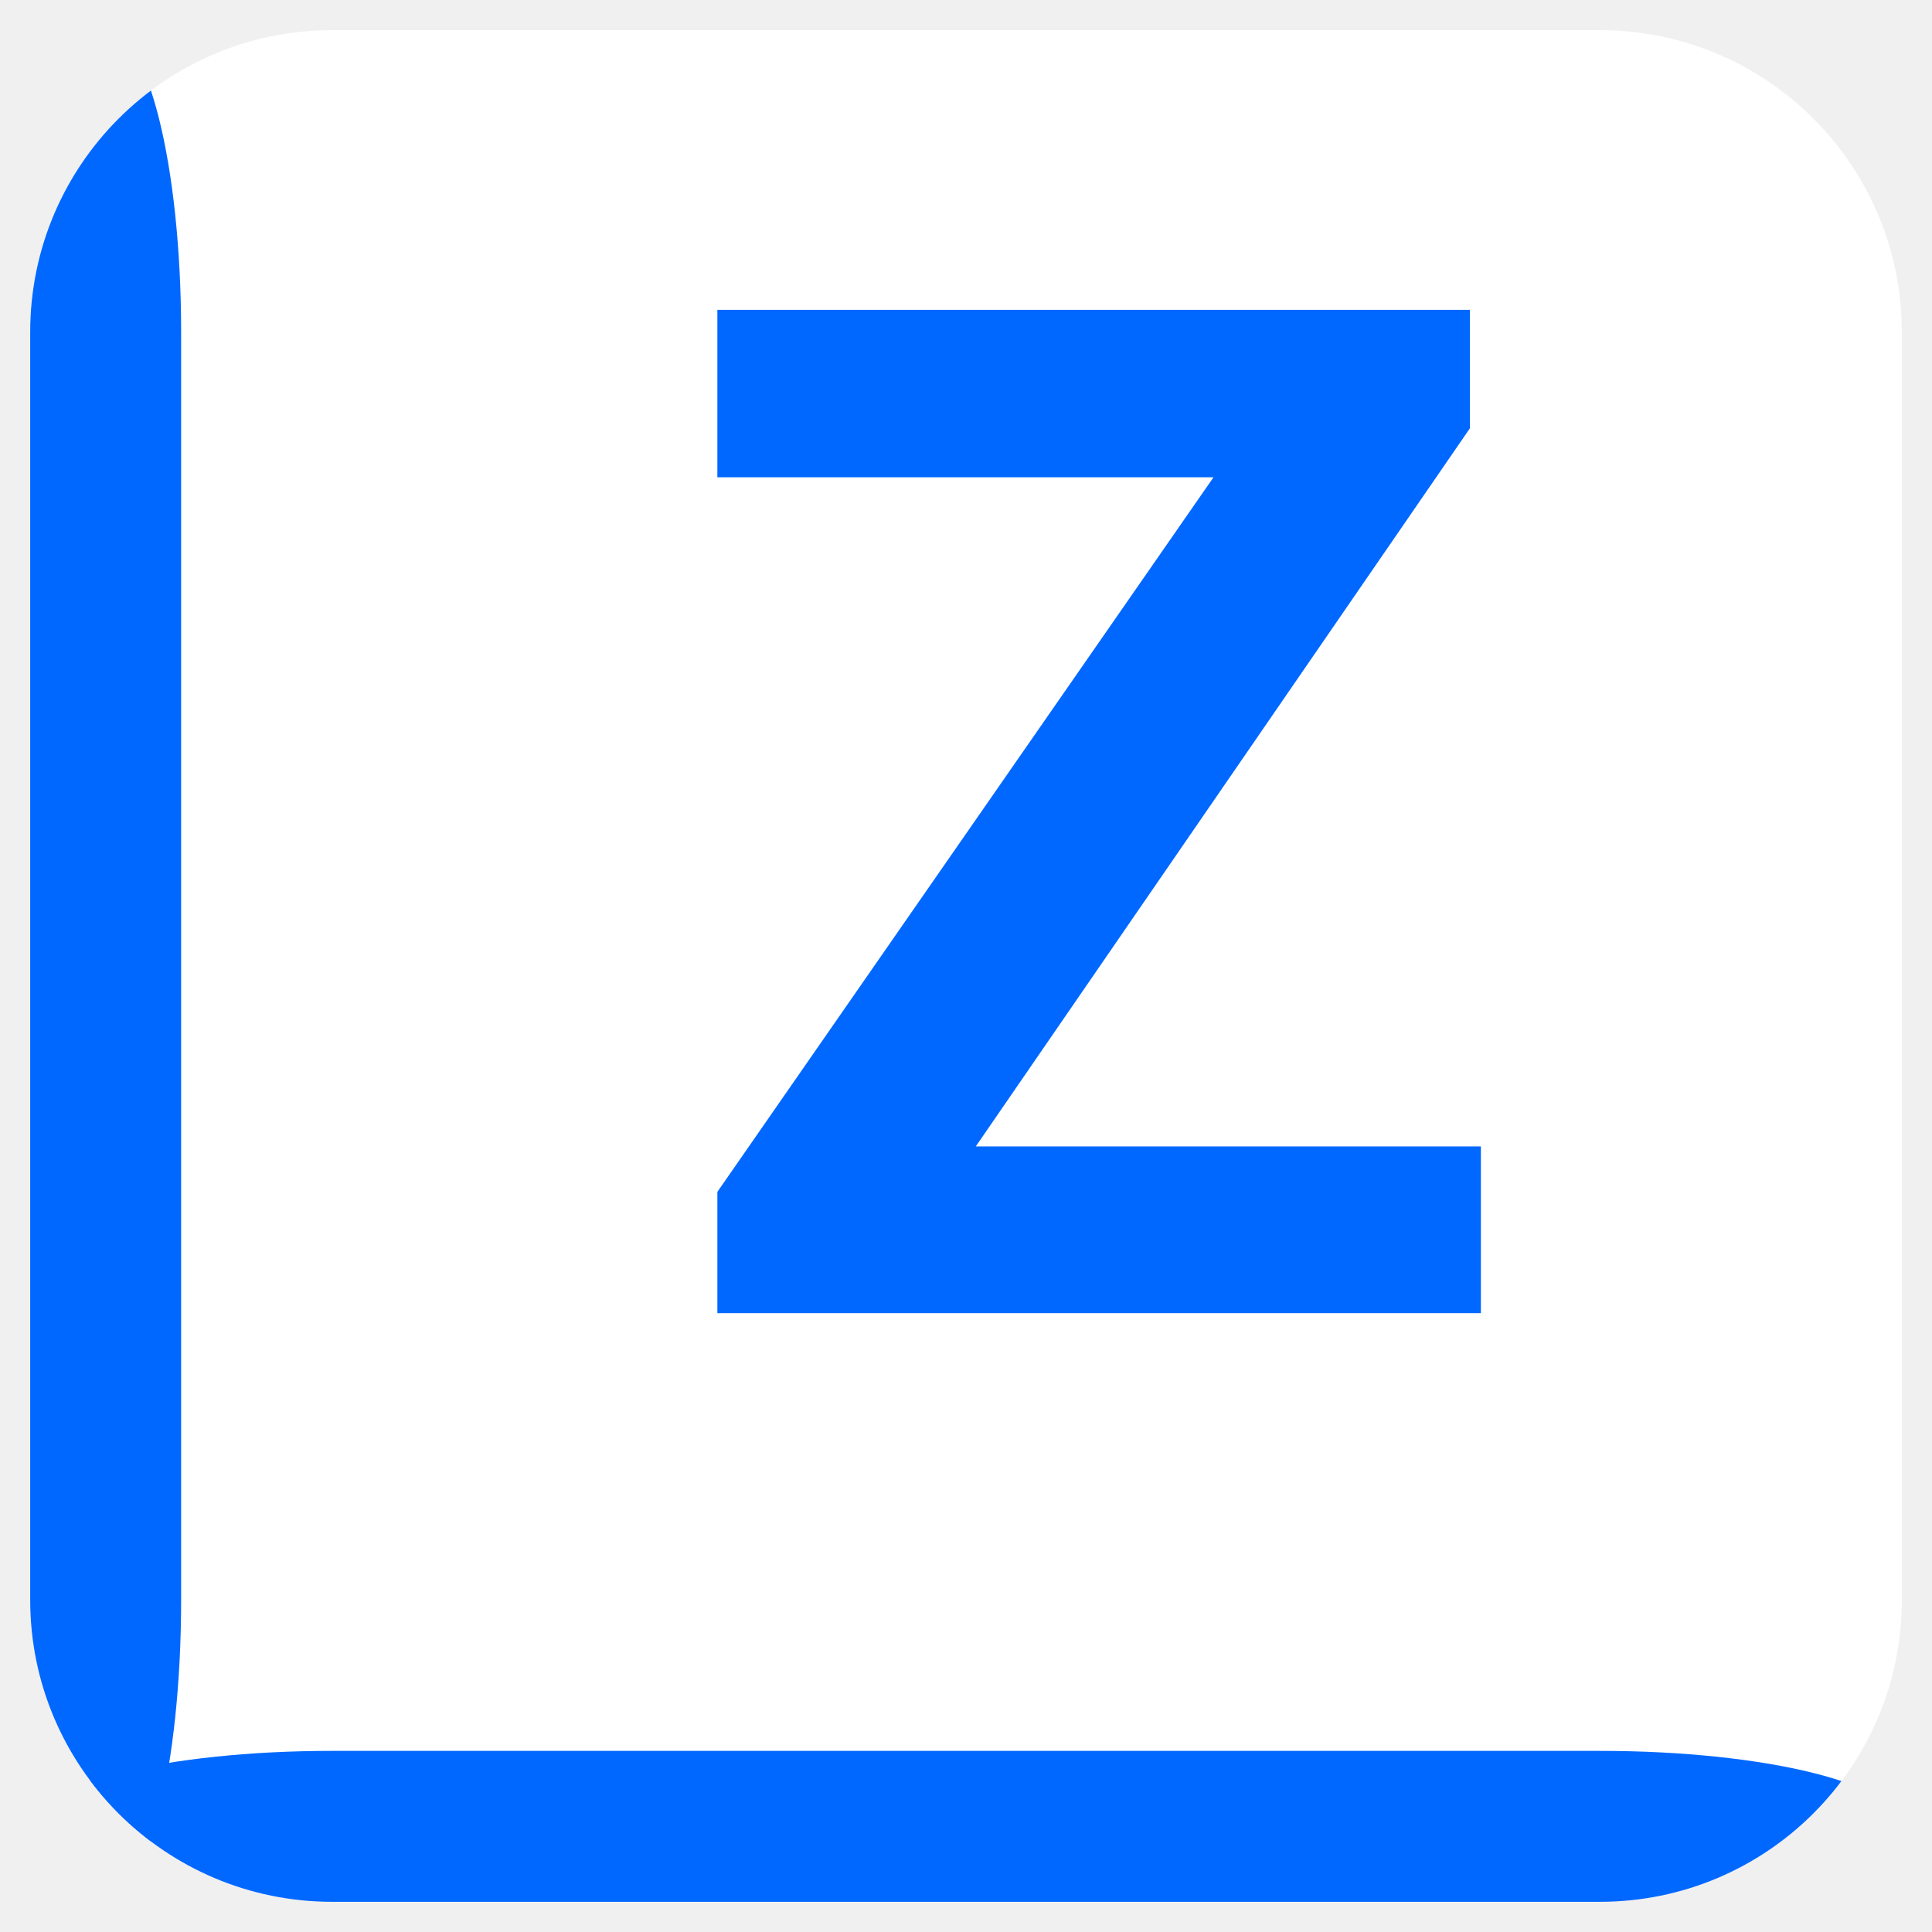
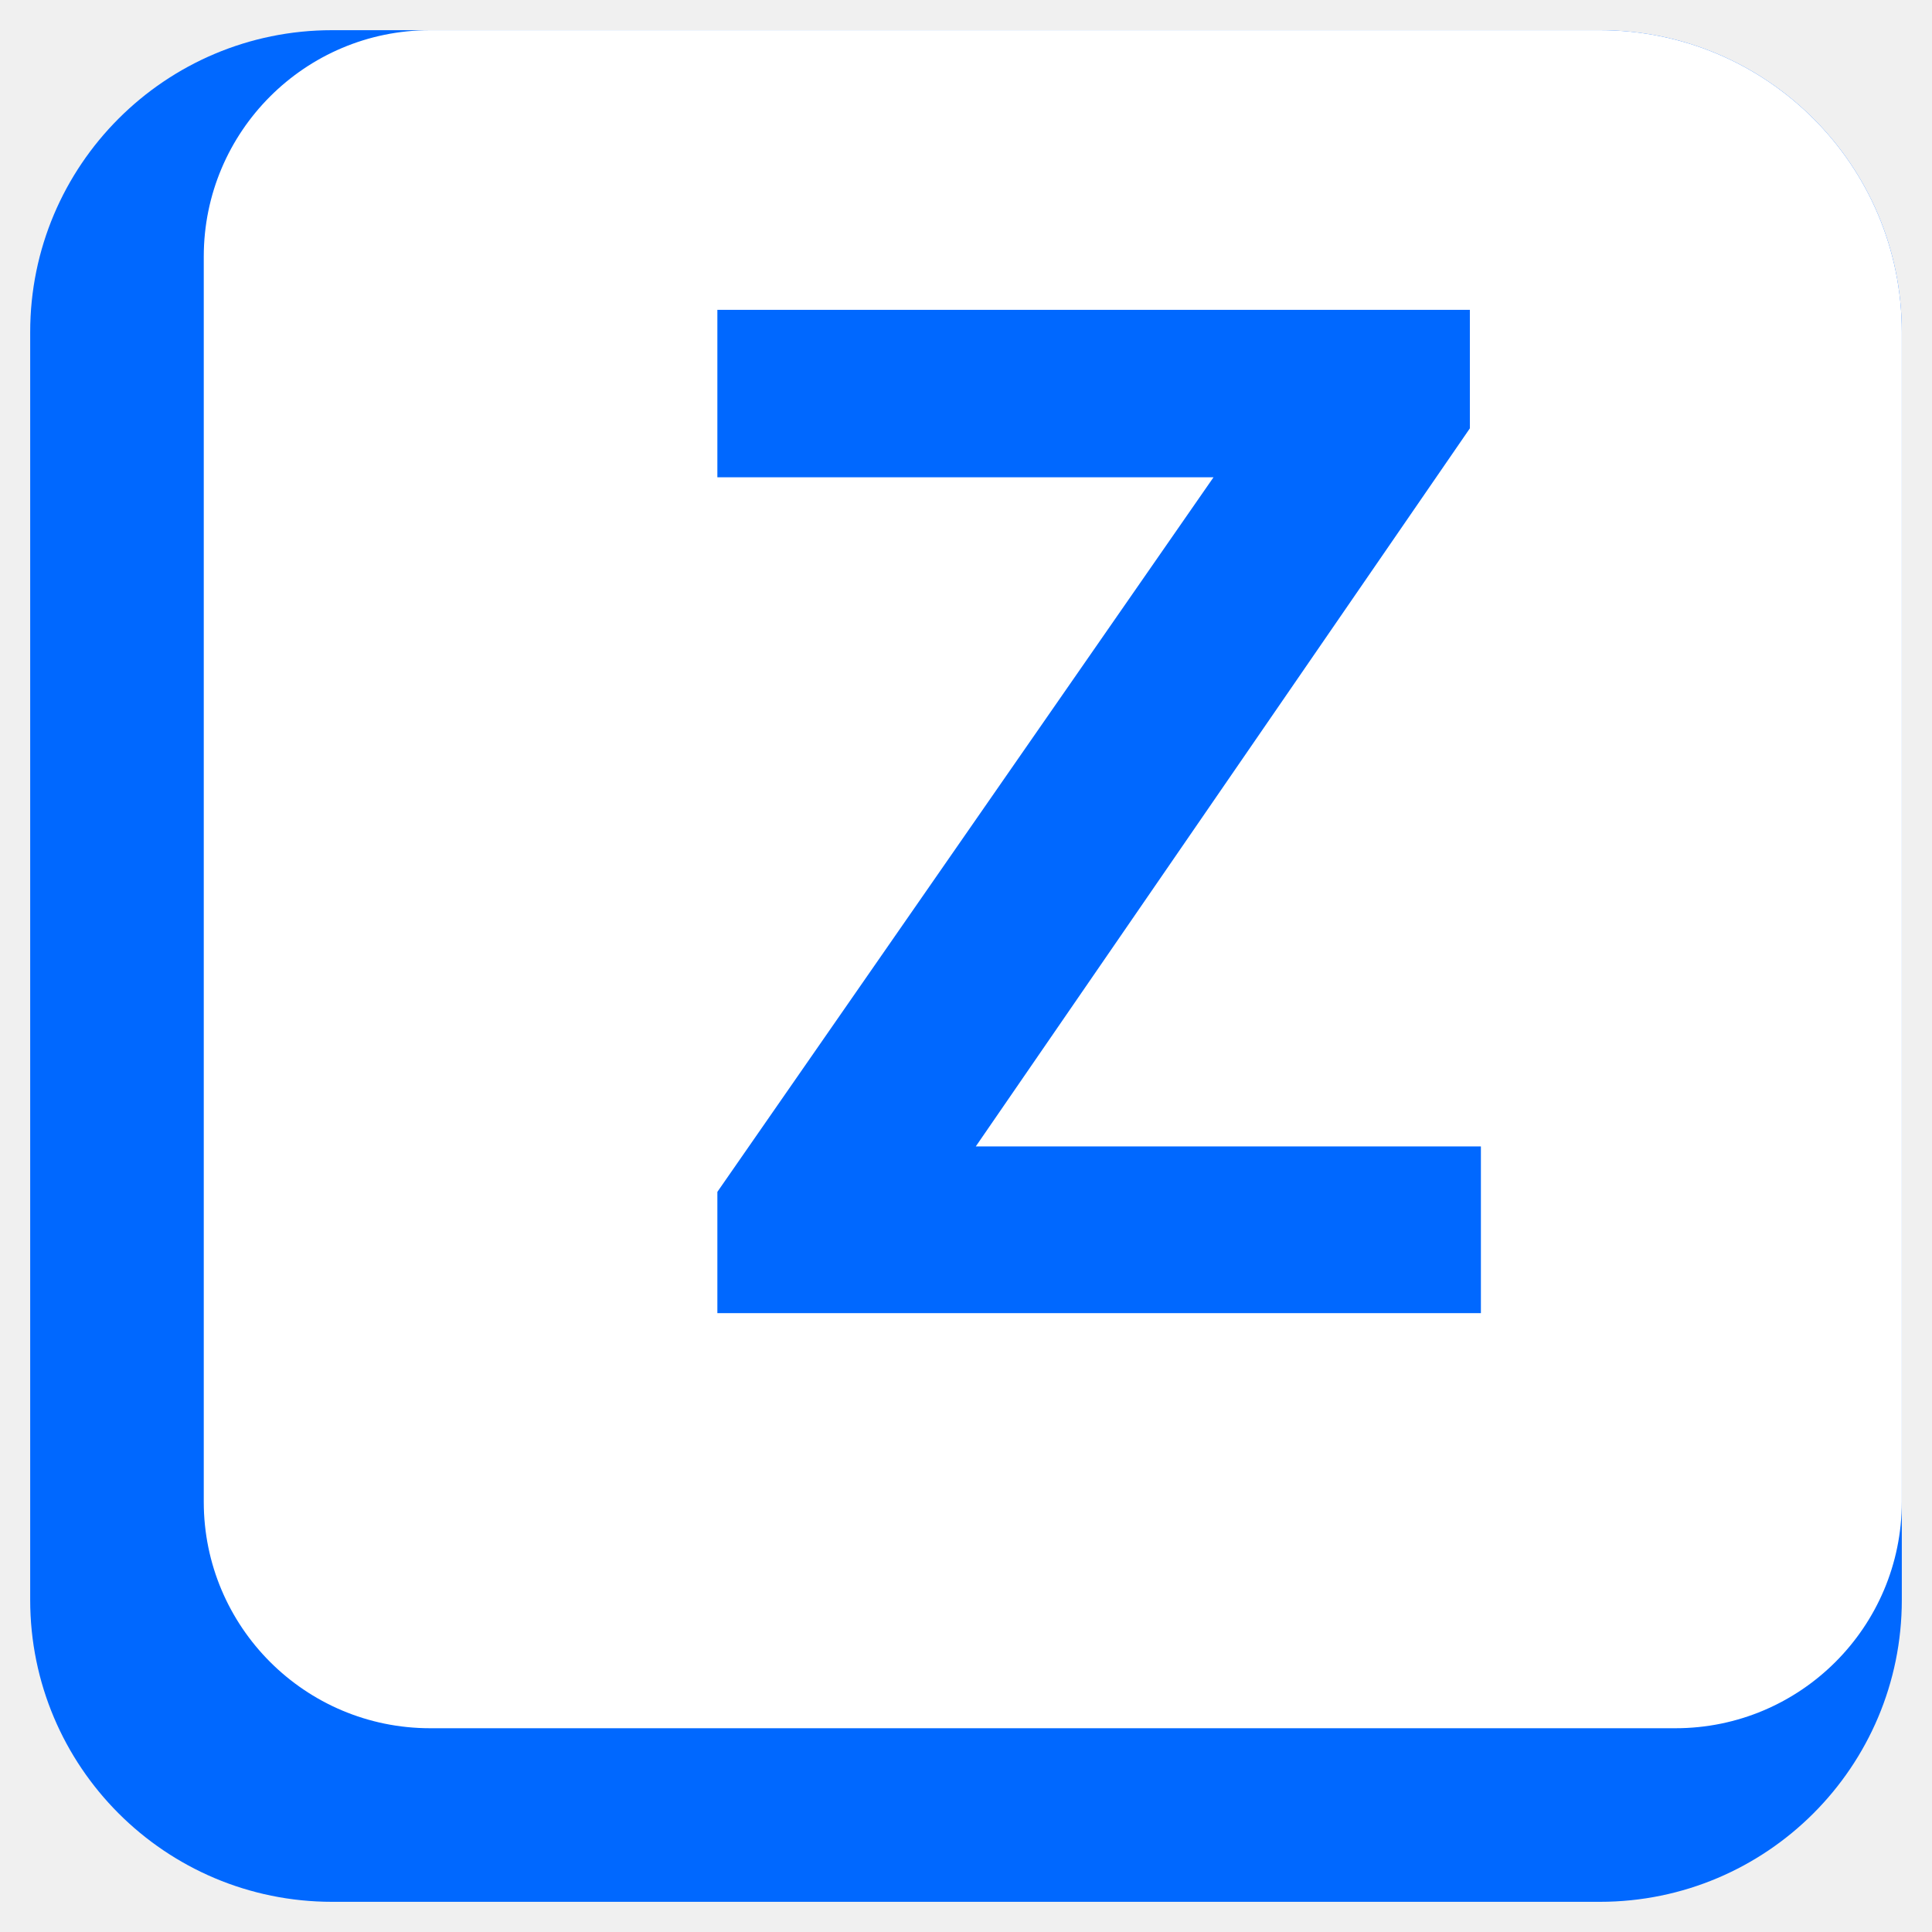
<svg xmlns="http://www.w3.org/2000/svg" width="512" height="512" viewBox="0 0 512 512">
-   <rect x="8" y="8" width="496" height="496" rx="80" ry="80" fill="#ffffff" />
+   <rect x="8" y="8" width="496" height="496" rx="80" ry="80" fill="#0068ff" />
  <clipPath id="c">
    <rect x="8" y="8" width="496" height="496" rx="80" ry="80" />
  </clipPath>
  <g clip-path="url(#c)">
-     <rect x="8" y="8" width="40" height="496" rx="80" ry="80" fill="#0068ff" />
-     <rect x="8" y="464" width="496" height="40" rx="80" ry="80" fill="#0068ff" />
+     <rect x="54" y="8" width="450" height="450" r="60" ry="60" fill="#ffffff" />
  </g>
  <text x="290" y="348" font-family="-apple-system,BlinkMacSystemFont,Segoe UI,Roboto,Arial,sans-serif" font-size="374" font-weight="700" fill="#0068ff" text-anchor="middle" letter-spacing="-8">Z</text>
</svg>
